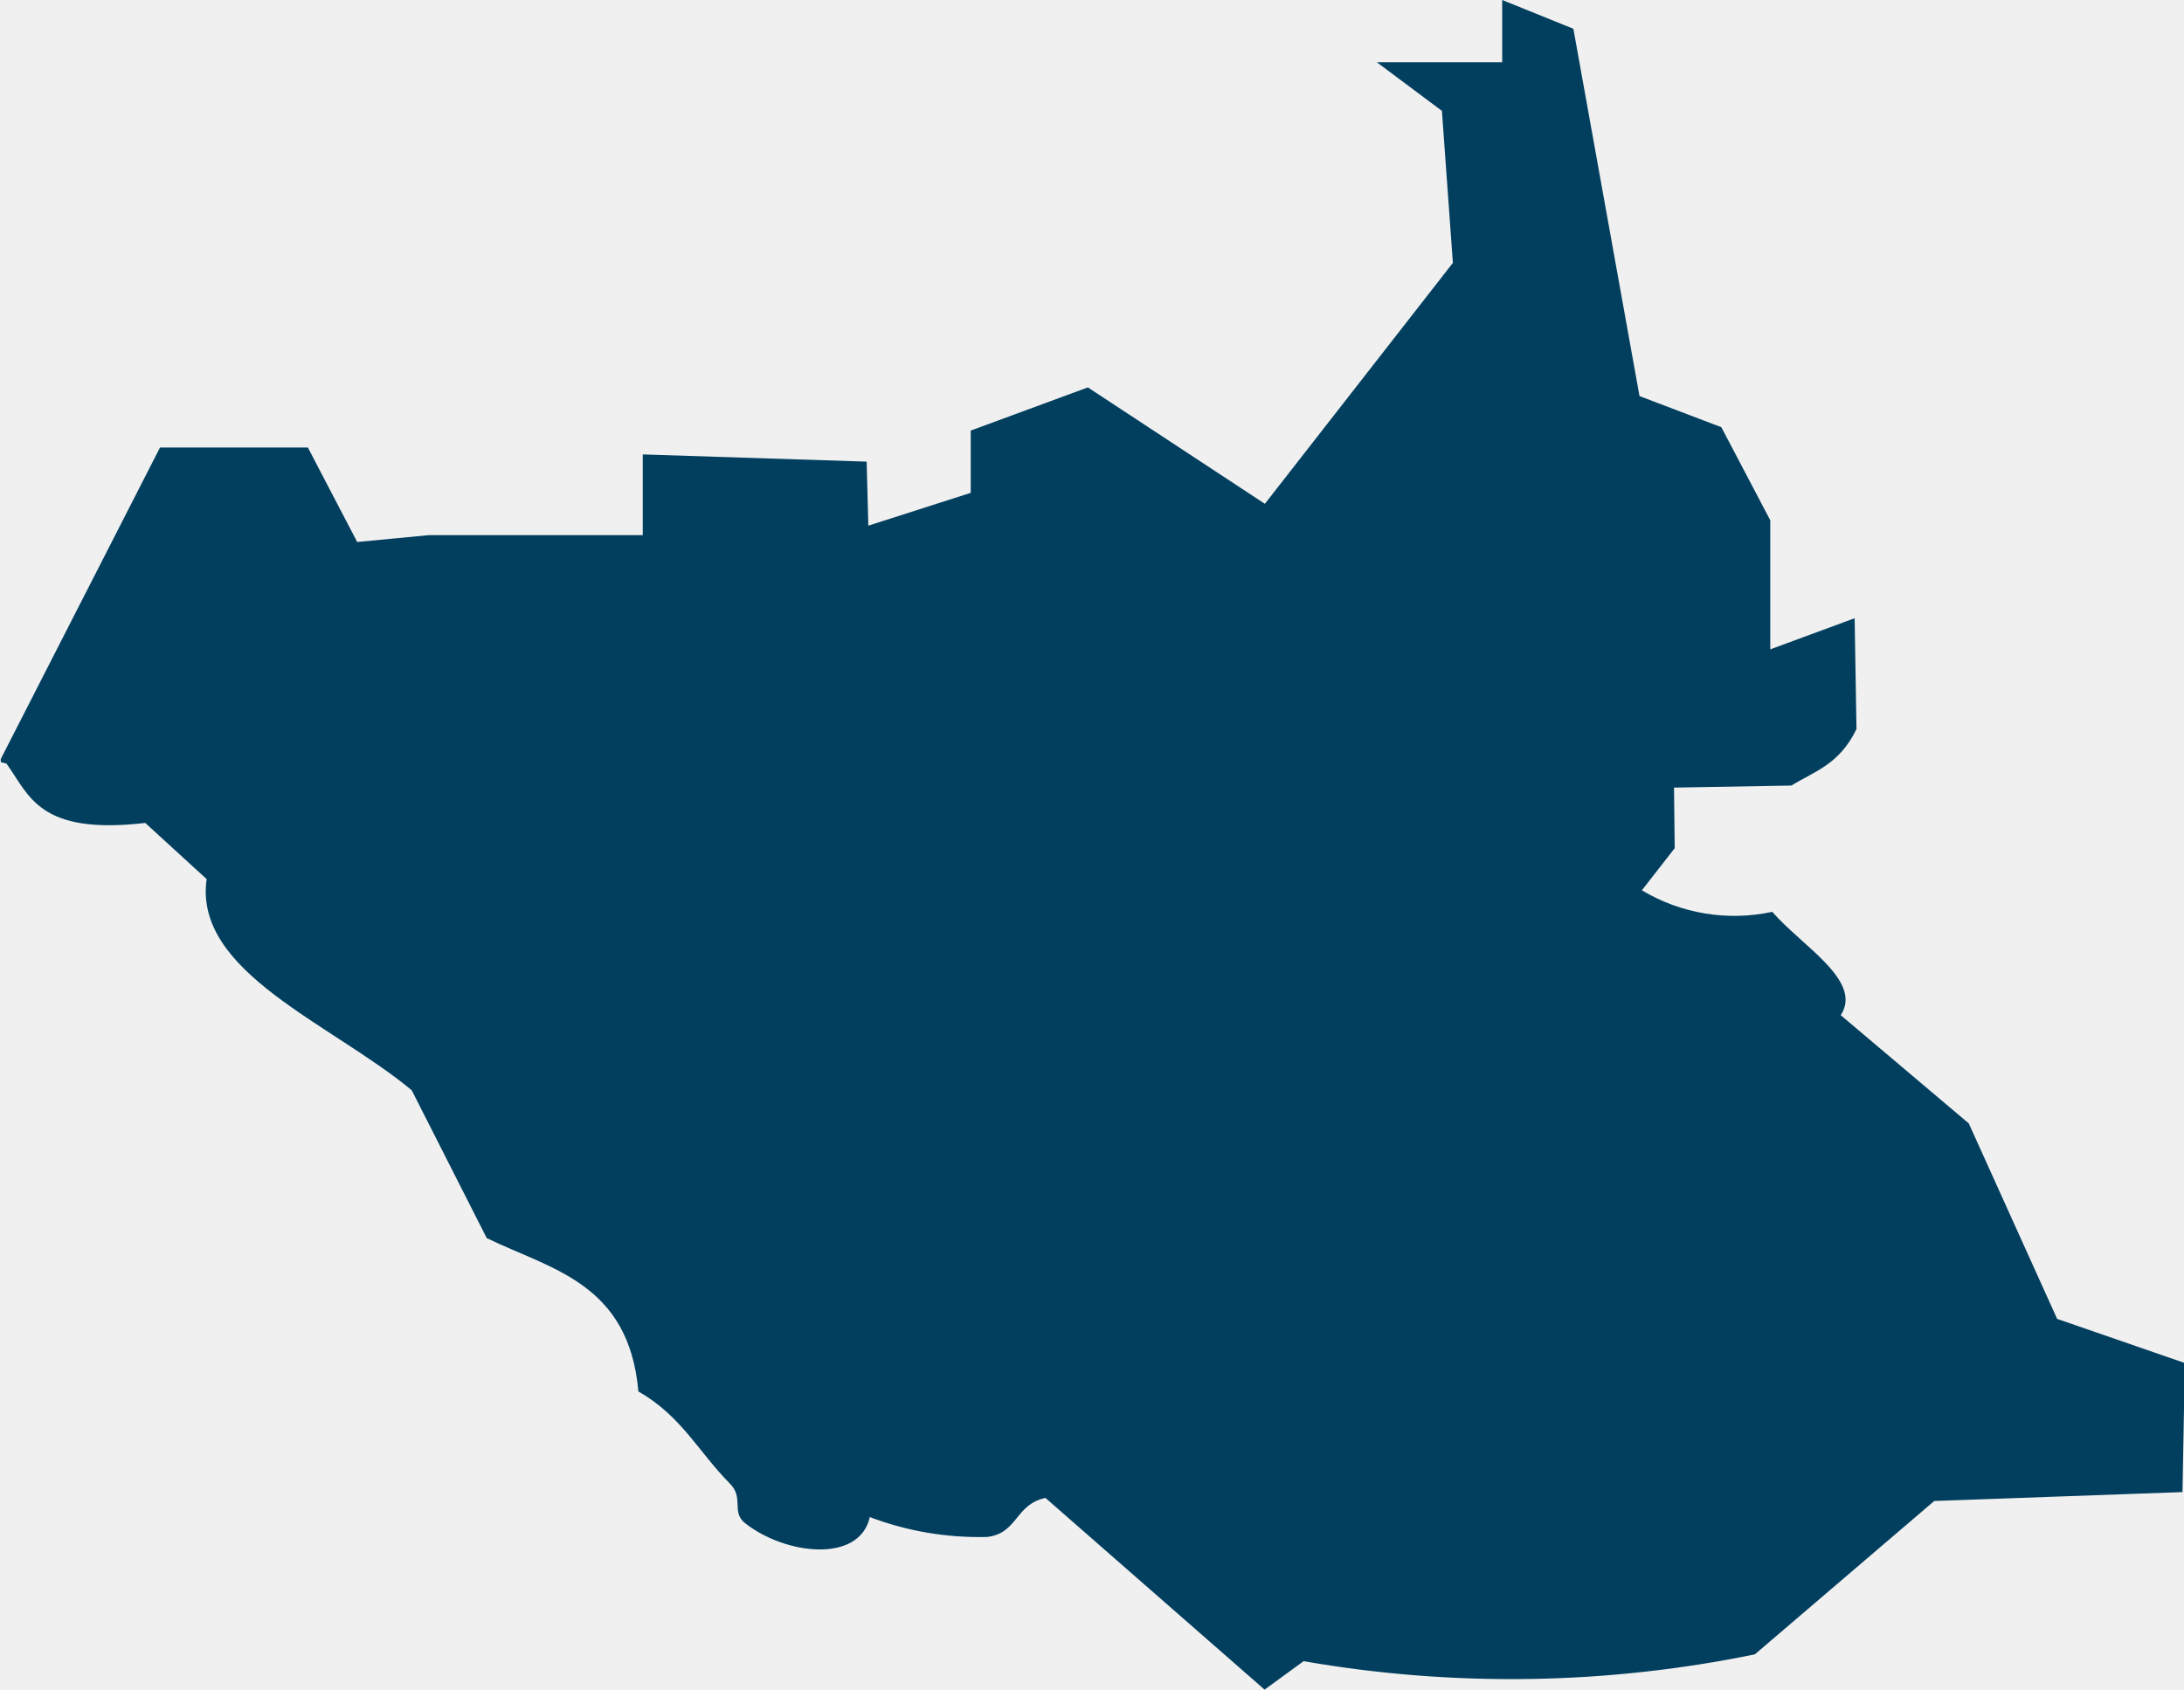
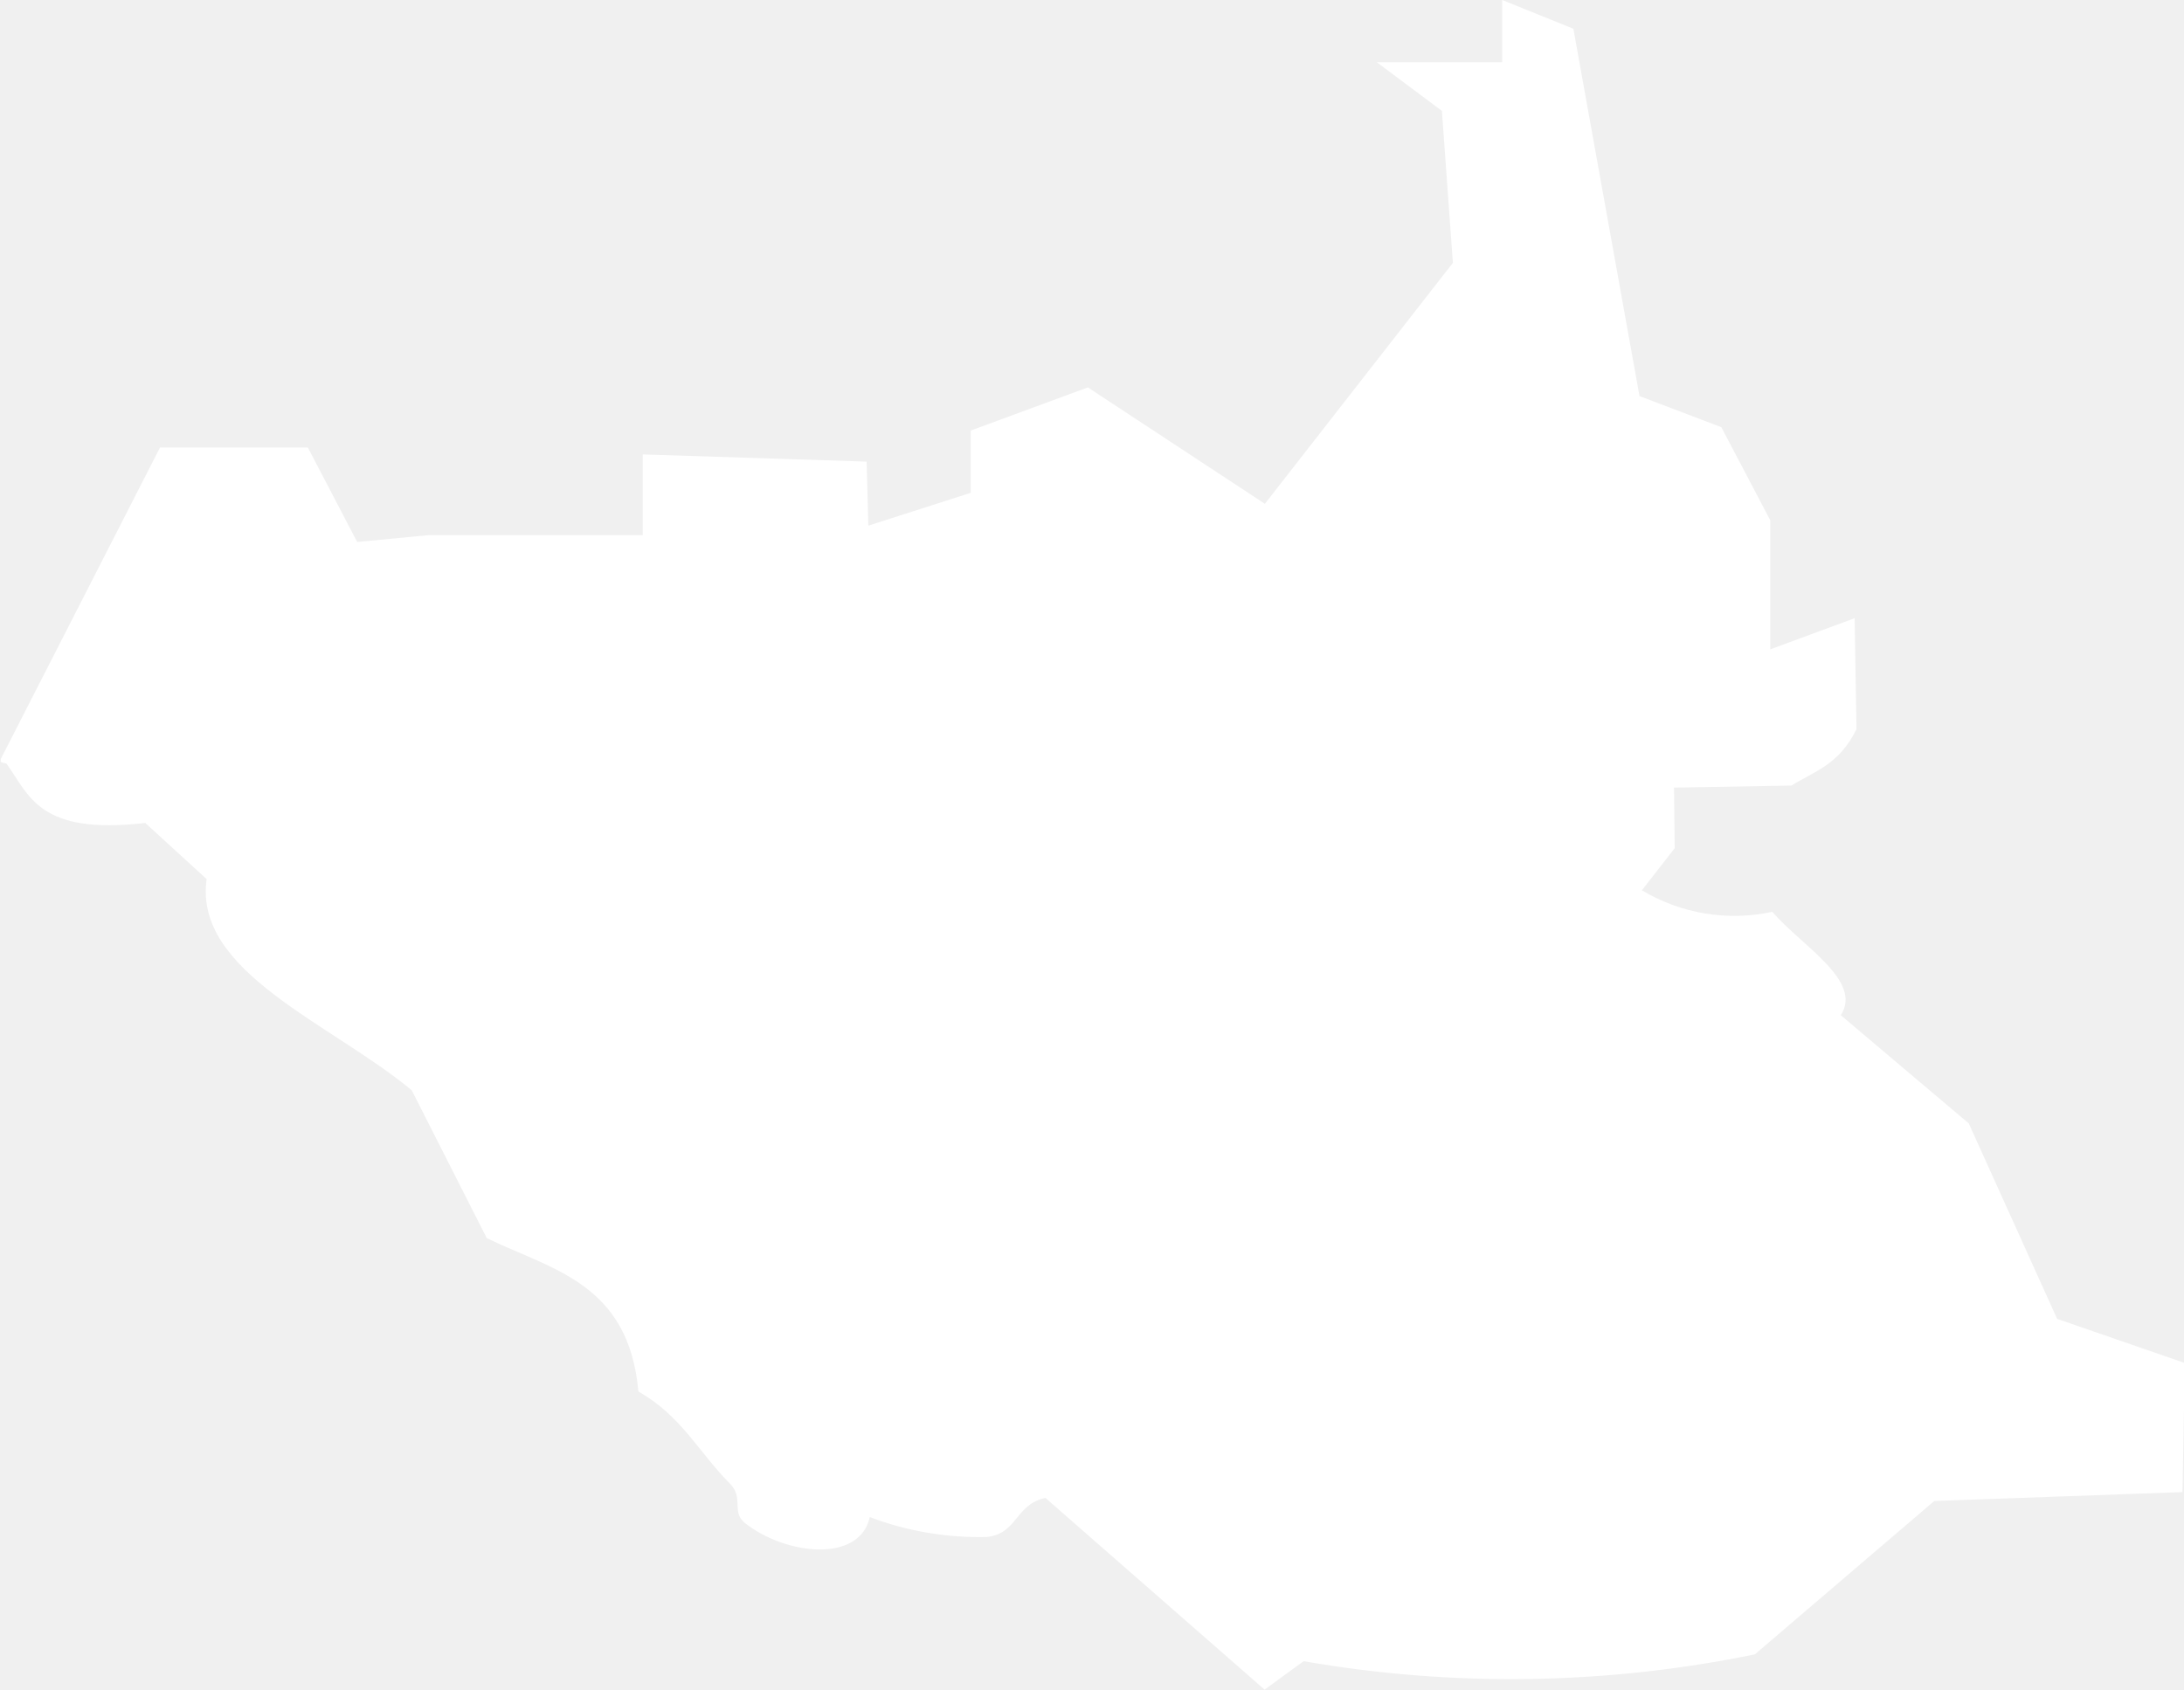
<svg xmlns="http://www.w3.org/2000/svg" width="28.474" height="22.029" viewBox="0 0 28.474 22.029">
-   <path id="path3246" d="M742.117,429.062h0l-1.1.406v-1.683l-.638-1.214-1.067-.406-.862-4.79-.928-.375v.812h-1.634l.848.634.143,1.982-2.451,3.142-2.308-1.518-1.527.563v.812l-1.335.428-.022-.835-2.919-.094v1.053h-2.794l-.929.089-.643-1.232h-1.928l-2.076,4.062,0,.04c.024.01.054.011.076.022.3.419.424.931,1.808.772l.8.732c-.173,1.213,1.623,1.881,2.674,2.754l.978,1.928c.841.409,1.852.584,1.977,2,.56.318.78.784,1.192,1.2.189.189.013.37.2.518.533.418,1.493.521,1.625-.08a4.027,4.027,0,0,0,1.531.259c.4-.048.362-.424.759-.509l2.857,2.5.509-.371a15.773,15.773,0,0,0,5.883-.089l2.339-2,3.236-.116.031-1.683-1.665-.576-1.152-2.549-1.669-1.411c.292-.449-.505-.9-.893-1.348a2.345,2.345,0,0,1-1.7-.281l.428-.549-.009-.79,1.531-.027c.3-.187.621-.269.848-.736Z" transform="translate(-717.937 -421)" fill="#023f5f" />
+   <path id="path3246" d="M742.117,429.062h0l-1.1.406v-1.683l-.638-1.214-1.067-.406-.862-4.79-.928-.375v.812h-1.634l.848.634.143,1.982-2.451,3.142-2.308-1.518-1.527.563v.812l-1.335.428-.022-.835-2.919-.094v1.053h-2.794l-.929.089-.643-1.232h-1.928l-2.076,4.062,0,.04c.024.01.054.011.076.022.3.419.424.931,1.808.772l.8.732c-.173,1.213,1.623,1.881,2.674,2.754l.978,1.928c.841.409,1.852.584,1.977,2,.56.318.78.784,1.192,1.2.189.189.013.37.2.518.533.418,1.493.521,1.625-.08a4.027,4.027,0,0,0,1.531.259c.4-.048.362-.424.759-.509l2.857,2.5.509-.371a15.773,15.773,0,0,0,5.883-.089l2.339-2,3.236-.116.031-1.683-1.665-.576-1.152-2.549-1.669-1.411c.292-.449-.505-.9-.893-1.348a2.345,2.345,0,0,1-1.7-.281l.428-.549-.009-.79,1.531-.027c.3-.187.621-.269.848-.736Z" transform="translate(-717.937 -421)" fill="#fff" />
</svg>
